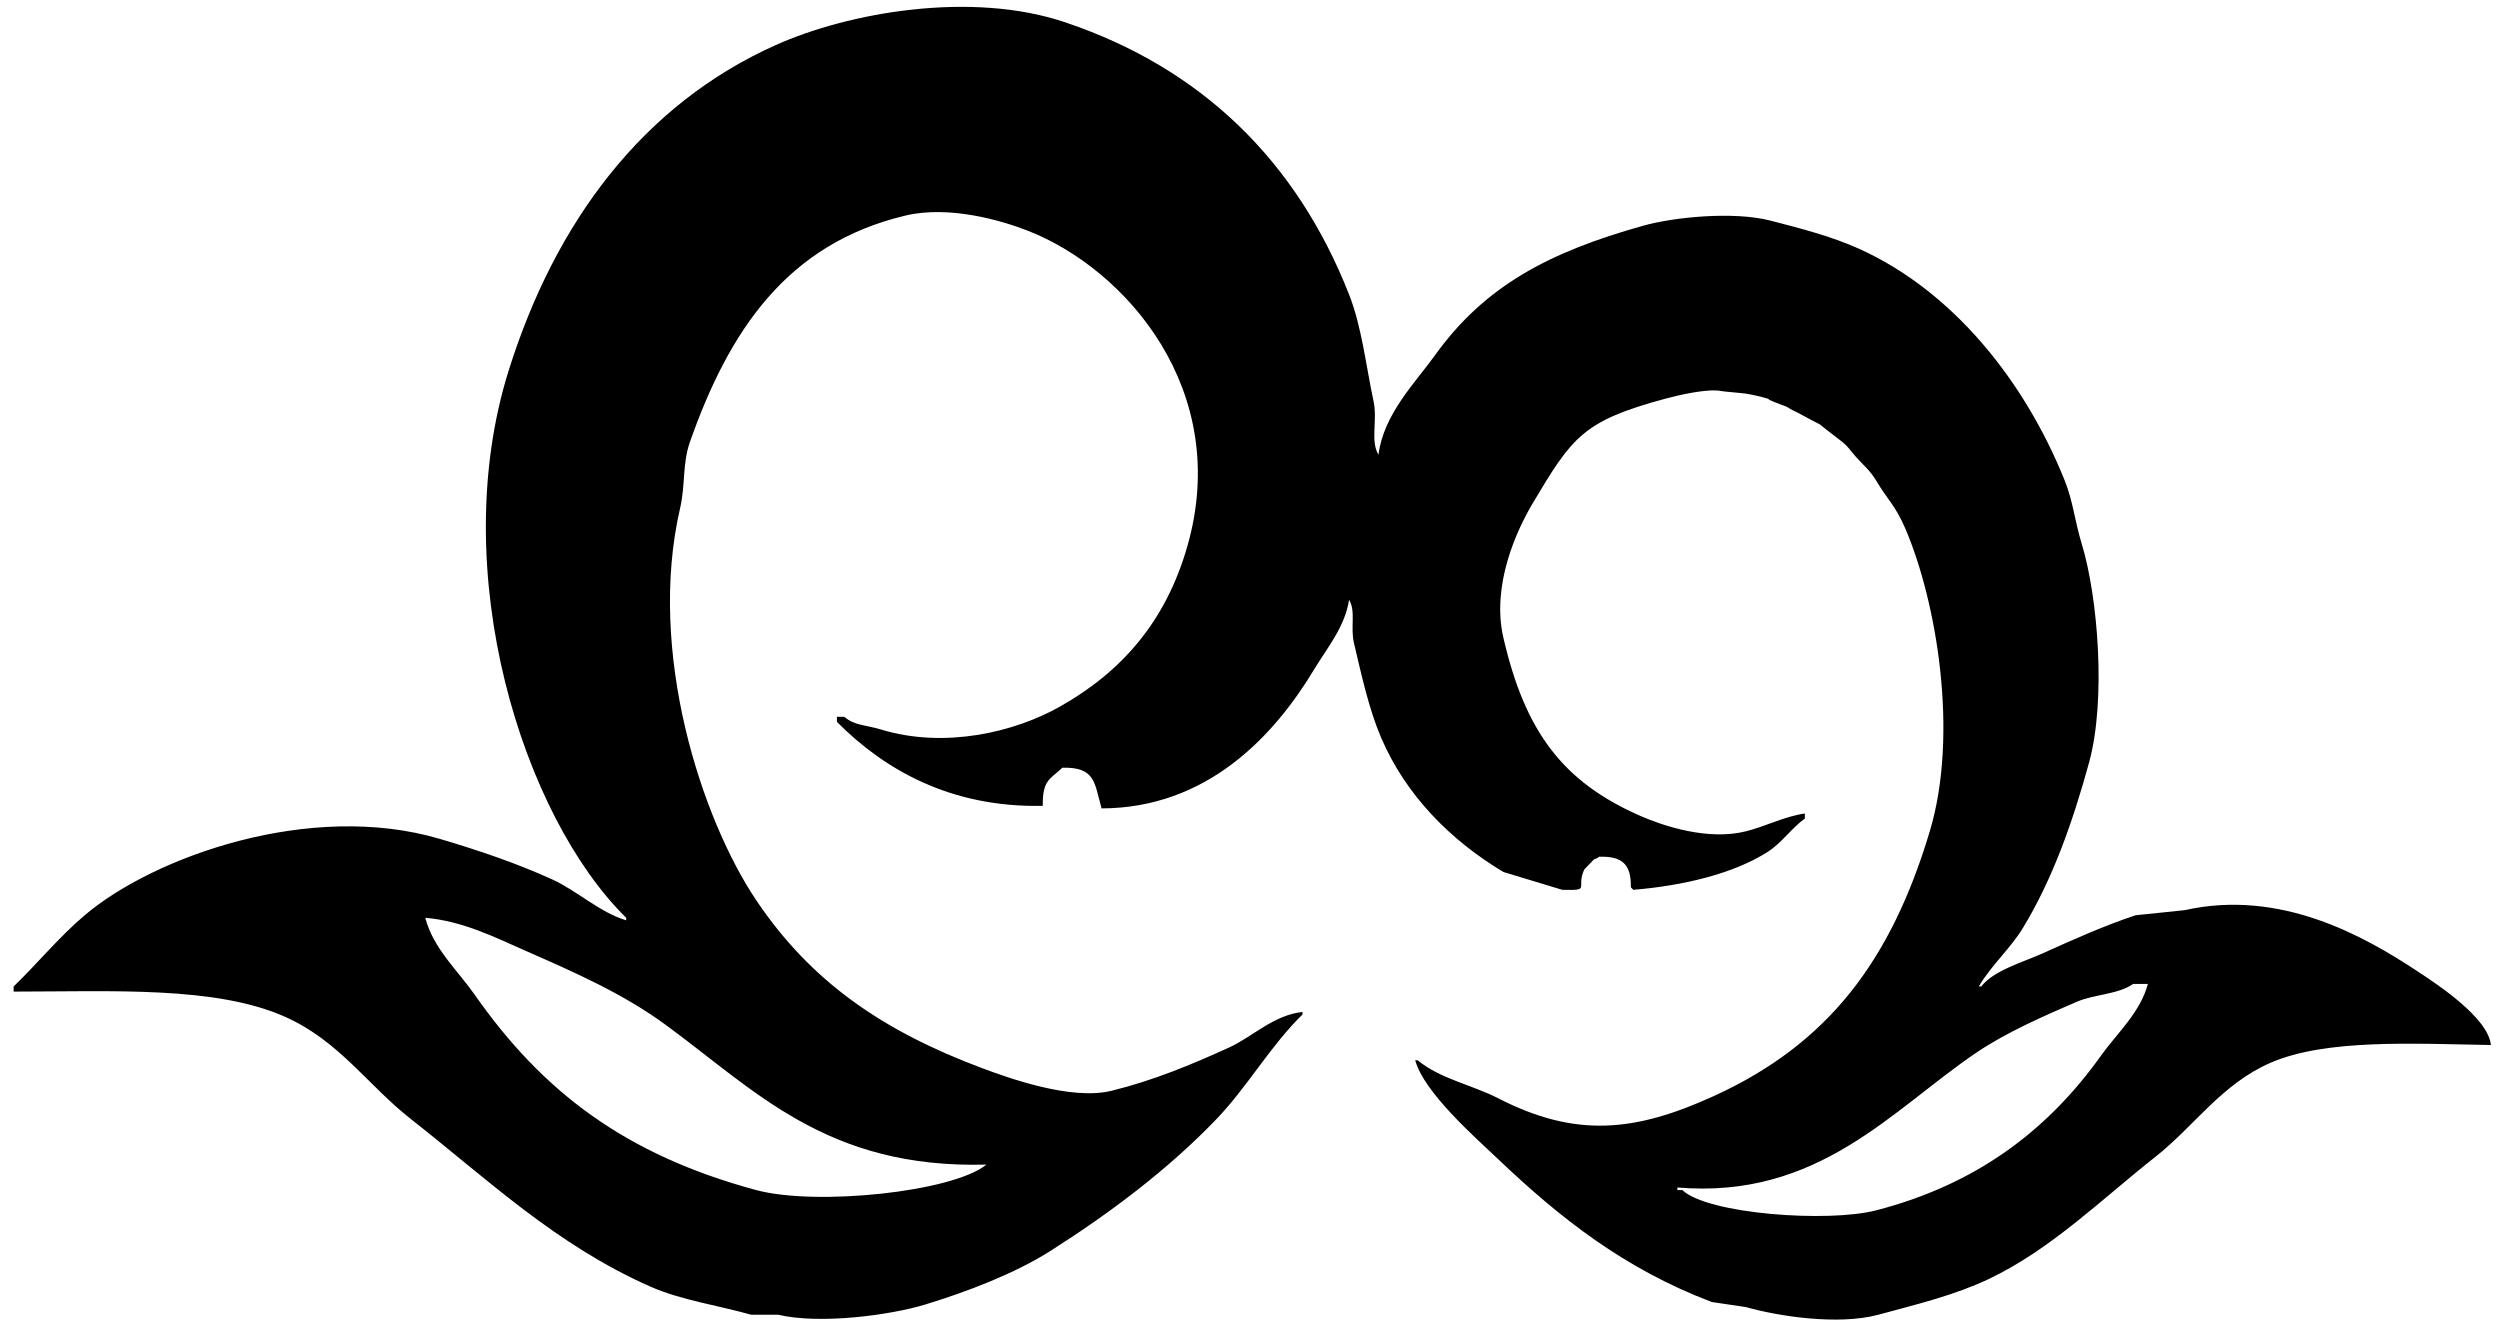
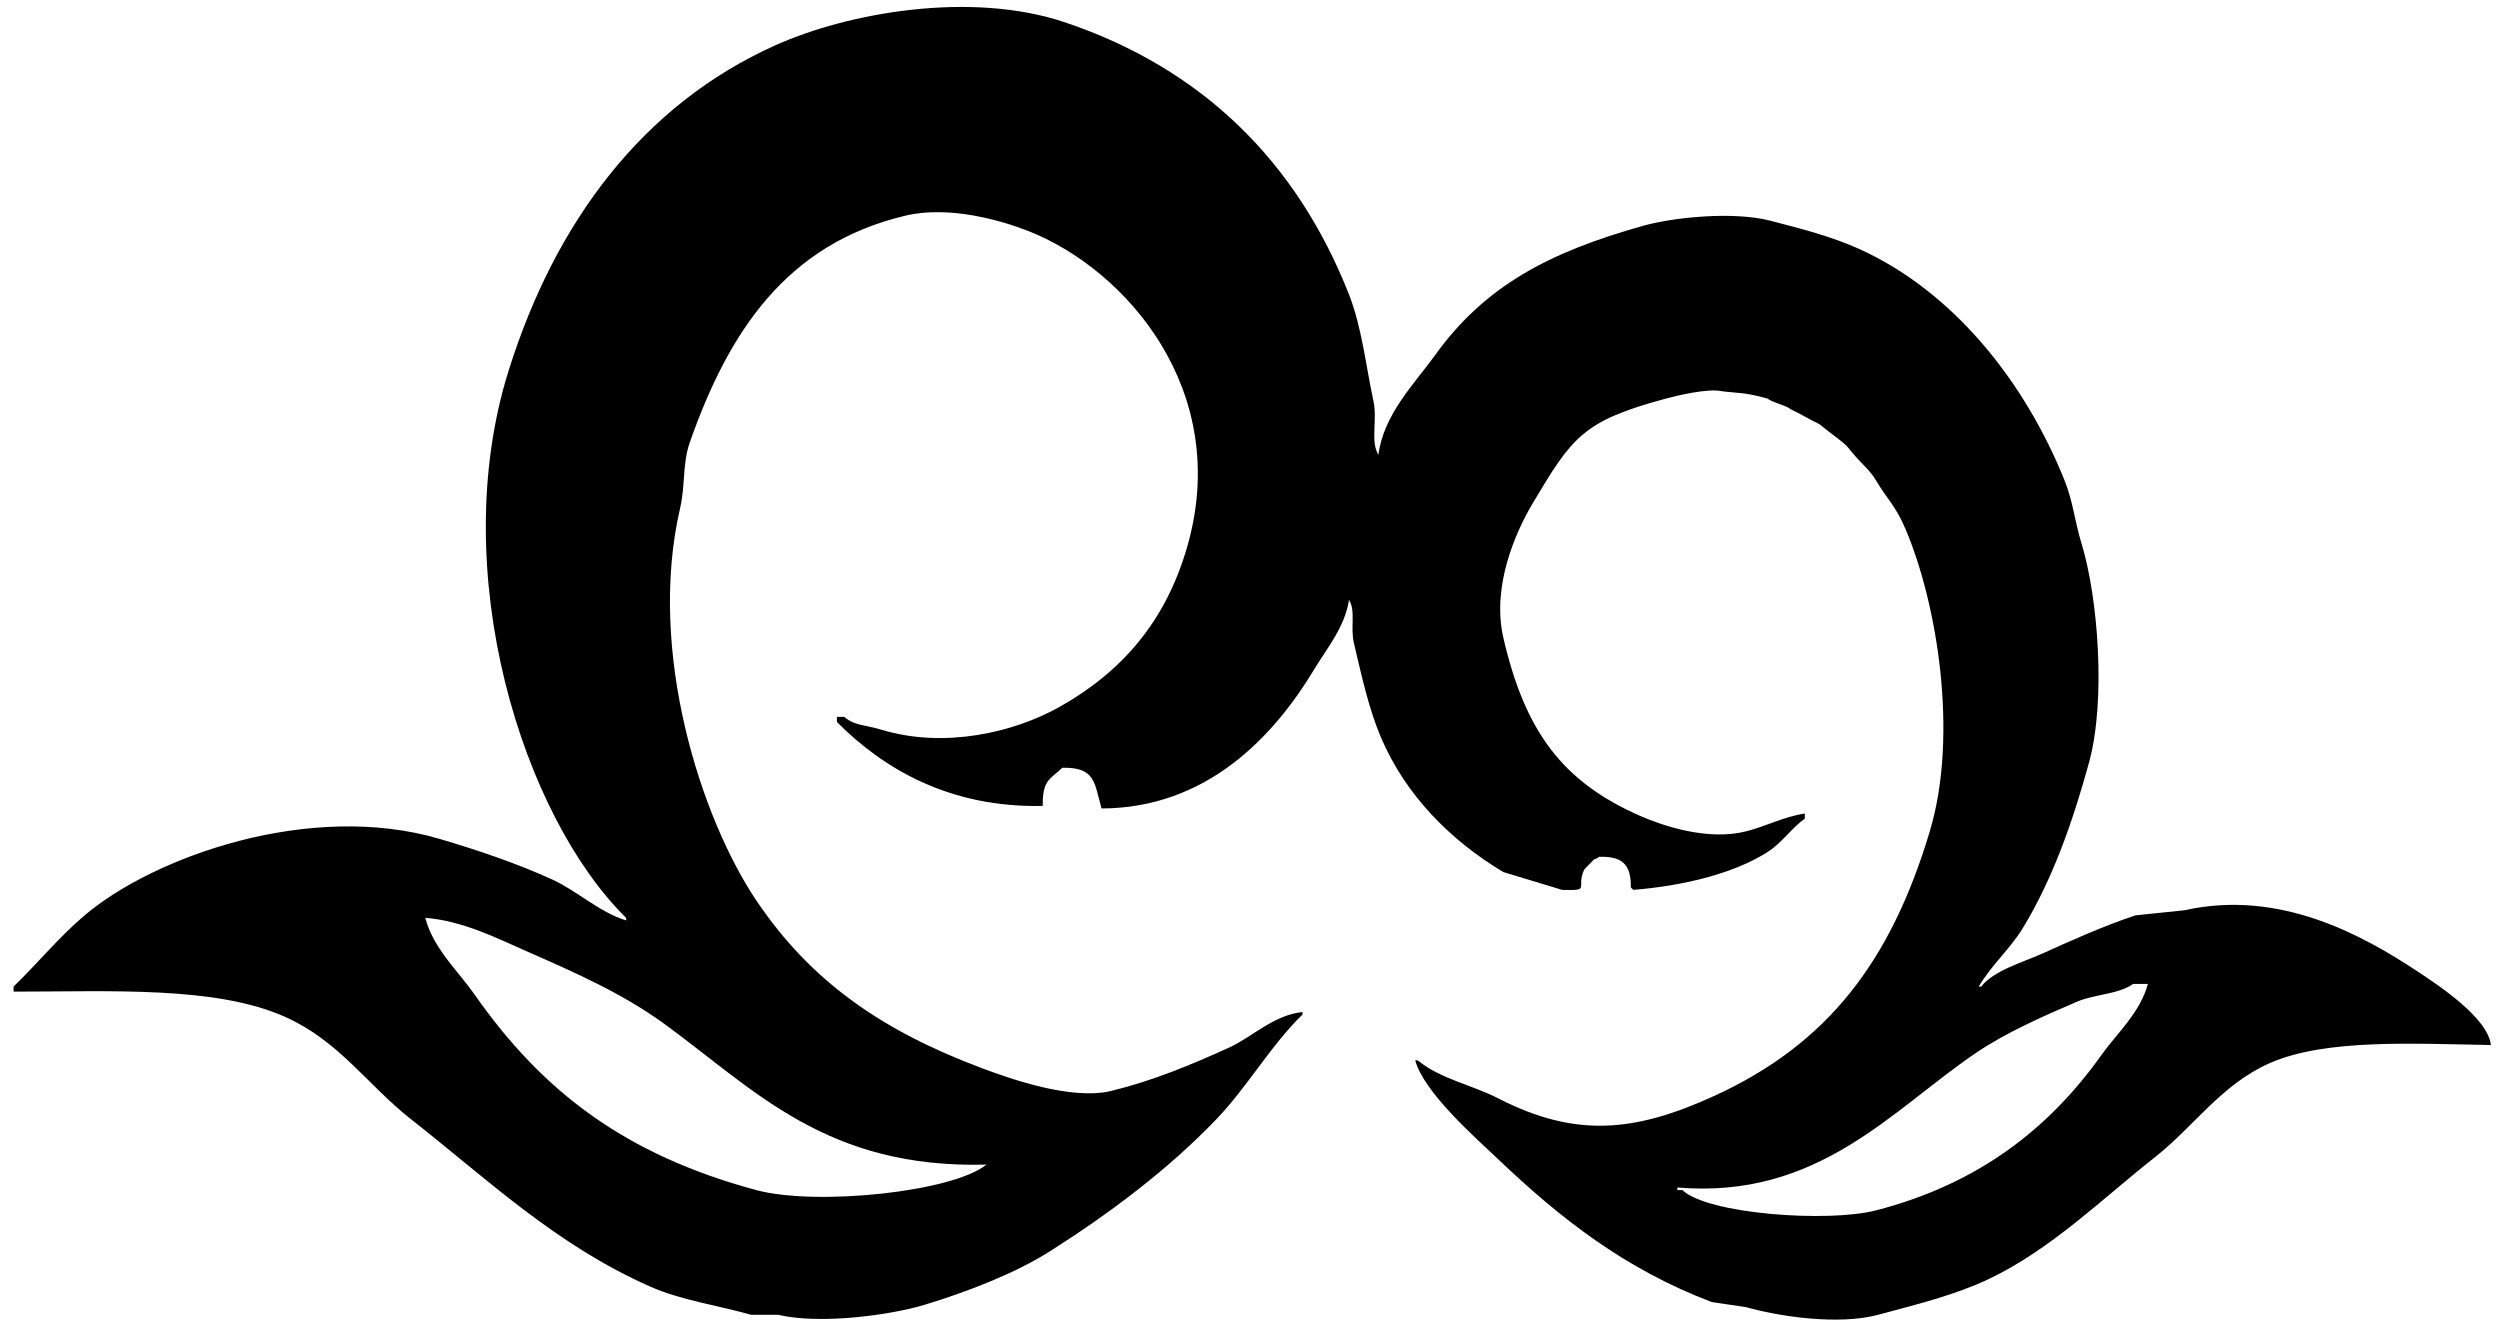
- <svg xmlns="http://www.w3.org/2000/svg" width="119" height="63" viewBox="0 0 119 63" fill="none">
-   <path fill-rule="evenodd" clip-rule="evenodd" d="M118.568 49.743C114.911 49.683 110.722 49.437 108.071 50.591C105.751 51.6 104.43 53.623 102.589 55.072C100.086 57.04 97.636 59.473 94.657 60.885C93.051 61.647 91.257 62.082 89.409 62.581C87.486 63.1 84.612 62.646 83.11 62.218L81.477 61.975C77.324 60.397 74.27 57.988 71.33 55.193C70.237 54.154 67.78 52.004 67.364 50.47H67.481C68.57 51.363 70.026 51.619 71.33 52.286C75.005 54.168 77.826 53.888 81.594 52.165C87.016 49.687 90.007 45.744 91.858 39.569C93.246 34.939 92.19 28.65 90.692 25.157C90.22 24.058 89.854 23.802 89.292 22.856C89.024 22.405 88.689 22.133 88.359 21.766C87.988 21.352 88.014 21.277 87.543 20.918C87.328 20.755 86.809 20.359 86.609 20.191C86.149 19.971 85.737 19.713 85.21 19.465C85.054 19.303 84.316 19.142 84.16 18.98C83.815 18.878 83.465 18.797 83.11 18.738C82.959 18.712 82.045 18.639 81.944 18.617C81.285 18.474 79.824 18.828 79.261 18.98C75.349 20.038 74.841 20.792 72.963 23.946C72.187 25.25 70.982 27.858 71.563 30.365C72.594 34.812 74.367 37.213 78.095 38.843C79.166 39.311 81.304 40.028 83.11 39.569C84.082 39.323 84.909 38.869 85.91 38.722V38.964C85.293 39.403 84.813 40.118 84.16 40.538C82.525 41.591 80.11 42.161 77.745 42.355L77.628 42.234C77.65 41.116 77.194 40.746 76.112 40.781C75.993 40.877 76.08 40.824 75.879 40.902L75.412 41.386C74.992 42.293 75.767 42.388 74.363 42.355L71.563 41.507C69.086 40.025 66.921 37.884 65.731 35.088C65.159 33.742 64.815 32.164 64.448 30.607C64.272 29.857 64.545 29.088 64.215 28.548C64.029 29.827 63.144 30.882 62.582 31.818C60.623 35.087 57.425 38.465 52.435 38.48C52.088 37.247 52.143 36.511 50.569 36.542C49.986 37.099 49.619 37.11 49.636 38.358C45.217 38.453 42.061 36.602 39.838 34.362V34.119H40.188C40.673 34.543 41.212 34.504 41.938 34.725C44.953 35.645 48.279 34.862 50.452 33.635C53.385 31.979 55.486 29.6 56.517 26.005C58.649 18.571 53.575 12.801 48.936 10.987C47.656 10.486 45.182 9.768 43.104 10.26C37.438 11.603 34.693 15.775 32.84 21.039C32.476 22.074 32.632 23.071 32.373 24.188C30.786 31.05 33.404 38.986 35.989 42.84C38.599 46.729 42.006 49.064 46.72 50.833C47.976 51.304 50.979 52.393 52.901 51.923C54.897 51.435 56.721 50.672 58.5 49.864C59.606 49.362 60.619 48.317 61.999 48.169V48.29C60.483 49.767 59.383 51.723 57.917 53.255C55.626 55.649 52.825 57.752 49.986 59.553C48.295 60.625 46.039 61.485 44.037 62.096C42.381 62.602 39.03 63.052 37.039 62.581H35.756C34.188 62.137 32.422 61.887 30.974 61.249C26.453 59.256 23.189 56.115 19.543 53.255C17.52 51.668 16.155 49.563 13.595 48.411C10.29 46.922 5.296 47.2 0.648 47.2V46.957C1.791 45.852 2.813 44.599 4.031 43.566C7.327 40.772 14.772 38.109 20.943 39.933C22.778 40.475 24.618 41.098 26.308 41.871C27.464 42.399 28.55 43.431 29.807 43.808V43.687C24.905 38.878 21.205 27.241 24.209 17.648C26.425 10.572 30.594 4.981 36.922 2.146C40.385 0.594 46.214 -0.445 50.685 1.056C57.196 3.24 61.717 7.665 64.215 14.015C64.82 15.551 65.01 17.363 65.382 19.101C65.575 20.004 65.221 21.001 65.615 21.645C65.862 19.71 67.362 18.224 68.297 16.921C70.686 13.593 73.748 11.998 78.212 10.745C79.665 10.336 82.513 10.046 84.277 10.502C85.716 10.875 87.176 11.249 88.476 11.835C92.966 13.856 96.374 18.138 98.273 22.856C98.685 23.878 98.746 24.756 99.09 25.884C99.864 28.427 100.258 33.314 99.439 36.299C98.644 39.201 97.684 41.879 96.29 44.172C95.689 45.161 94.784 45.944 94.191 46.957H94.307C94.907 46.184 96.291 45.804 97.223 45.383C98.547 44.785 100.174 44.052 101.656 43.566L103.988 43.324C108.565 42.299 112.546 44.566 115.069 46.231C116.032 46.866 118.433 48.44 118.568 49.743ZM20.243 43.687C20.614 45.137 21.816 46.232 22.576 47.321C25.836 51.989 29.791 54.974 35.989 56.646C38.842 57.416 45.348 56.743 46.953 55.435C39.355 55.64 35.964 51.913 31.674 48.774C29.663 47.303 27.431 46.318 25.025 45.262C23.629 44.649 22.045 43.839 20.243 43.687ZM101.539 46.836C100.8 47.344 99.706 47.319 98.856 47.684C97.264 48.369 95.494 49.146 94.074 50.106C90.073 52.811 86.57 57.094 79.844 56.525V56.646H80.078C81.293 57.798 87.02 58.2 89.292 57.615C94.082 56.382 97.484 53.796 100.023 50.227C100.748 49.208 101.879 48.196 102.239 46.836H101.539Z" fill="black" />
+ <svg xmlns="http://www.w3.org/2000/svg" fill="none" height="63" viewBox="0 0 119 63" width="119">
+   <path clip-rule="evenodd" d="m118.568 49.743c-3.657-.06-7.846-.306-10.497.848-2.32 1.01-3.641 3.032-5.482 4.481-2.503 1.968-4.953 4.401-7.932 5.814-1.607.762-3.4 1.197-5.249 1.696-1.923.519-4.797.065-6.298-.363l-1.633-.242c-4.153-1.579-7.207-3.987-10.147-6.782-1.093-1.039-3.55-3.189-3.966-4.723h.117c1.089.893 2.545 1.149 3.849 1.817 3.675 1.882 6.496 1.601 10.264-.121 5.422-2.478 8.413-6.421 10.264-12.596 1.388-4.63.332-10.919-1.166-14.412-.471-1.099-.837-1.355-1.4-2.301-.268-.451-.604-.723-.933-1.09-.371-.413-.345-.488-.817-.848-.215-.164-.733-.559-.933-.727-.461-.22-.873-.478-1.4-.727-.155-.161-.894-.323-1.05-.484-.345-.103-.695-.184-1.05-.242-.151-.026-1.065-.099-1.166-.121-.659-.143-2.12.211-2.683.363-3.913 1.058-4.42 1.811-6.298 4.966-.776 1.304-1.981 3.912-1.4 6.419 1.03 4.447 2.803 6.848 6.532 8.478 1.071.468 3.209 1.185 5.015.727.972-.246 1.799-.7 2.799-.848v.242c-.617.439-1.096 1.155-1.75 1.575-1.635 1.052-4.05 1.623-6.415 1.817l-.117-.121c.021-1.118-.435-1.488-1.516-1.453-.119.097-.032.043-.233.121l-.467.484c-.42.906.354 1.002-1.05.969l-2.799-.848c-2.477-1.482-4.642-3.623-5.832-6.419-.573-1.346-.916-2.924-1.283-4.481-.177-.75.096-1.519-.233-2.059-.187 1.279-1.071 2.334-1.633 3.27-1.96 3.269-5.157 6.647-10.147 6.661-.347-1.233-.292-1.968-1.866-1.938-.583.557-.95.569-.933 1.817-4.418.095-7.575-1.756-9.797-3.997v-.242h.35c.484.424 1.024.384 1.75.606 3.015.92 6.341.137 8.514-1.09 2.933-1.656 5.034-4.035 6.065-7.63 2.131-7.434-2.943-13.204-7.581-15.018-1.28-.5-3.754-1.219-5.832-.727-5.666 1.343-8.411 5.515-10.264 10.779-.364 1.035-.208 2.032-.467 3.149-1.587 6.862 1.03 14.797 3.616 18.651 2.609 3.89 6.016 6.224 10.73 7.994 1.256.471 4.259 1.56 6.182 1.09 1.996-.488 3.819-1.251 5.598-2.059 1.106-.502 2.119-1.548 3.499-1.696v.121c-1.516 1.478-2.616 3.433-4.082 4.966-2.291 2.394-5.092 4.497-7.931 6.298-1.69 1.072-3.947 1.932-5.948 2.543-1.656.506-5.007.955-6.998.484h-1.283c-1.568-.444-3.334-.694-4.782-1.332-4.521-1.993-7.785-5.133-11.43-7.994-2.023-1.588-3.388-3.692-5.949-4.845-3.305-1.488-8.299-1.211-12.947-1.211v-.242c1.143-1.106 2.164-2.359 3.382-3.391 3.296-2.794 10.741-5.457 16.912-3.633 1.835.542 3.675 1.165 5.365 1.938 1.156.528 2.242 1.56 3.499 1.938v-.121c-4.902-4.809-8.602-16.446-5.598-26.039 2.216-7.076 6.385-12.667 12.713-15.502 3.462-1.551 9.292-2.59 13.763-1.09 6.511 2.185 11.032 6.609 13.53 12.959.604 1.536.795 3.348 1.166 5.087.193.903-.161 1.899.233 2.543.247-1.934 1.748-3.421 2.683-4.723 2.389-3.328 5.45-4.923 9.914-6.177 1.453-.408 4.301-.699 6.065-.242 1.44.373 2.899.747 4.199 1.332 4.49 2.022 7.898 6.304 9.797 11.021.411 1.022.473 1.901.816 3.028.775 2.543 1.169 7.43.35 10.416-.796 2.902-1.755 5.58-3.149 7.872-.602.99-1.506 1.772-2.099 2.786h.117c.599-.773 1.984-1.153 2.916-1.575 1.324-.598 2.951-1.331 4.433-1.817l2.332-.242c4.577-1.025 8.558 1.242 11.081 2.907.963.636 3.364 2.209 3.499 3.512zm-98.325-6.056c.371 1.45 1.573 2.545 2.333 3.633 3.26 4.668 7.215 7.653 13.413 9.326 2.853.77 9.358.097 10.964-1.211-7.598.204-10.989-3.522-15.279-6.661-2.011-1.471-4.242-2.457-6.648-3.512-1.397-.613-2.98-1.423-4.782-1.575zm81.296 3.149c-.739.508-1.833.482-2.683.848-1.592.685-3.362 1.462-4.782 2.422-4.002 2.705-7.504 6.988-14.23 6.419v.121h.233c1.215 1.152 6.942 1.554 9.214.969 4.79-1.233 8.192-3.819 10.731-7.388.725-1.02 1.856-2.031 2.216-3.391z" fill="#000" fill-rule="evenodd" />
</svg>
